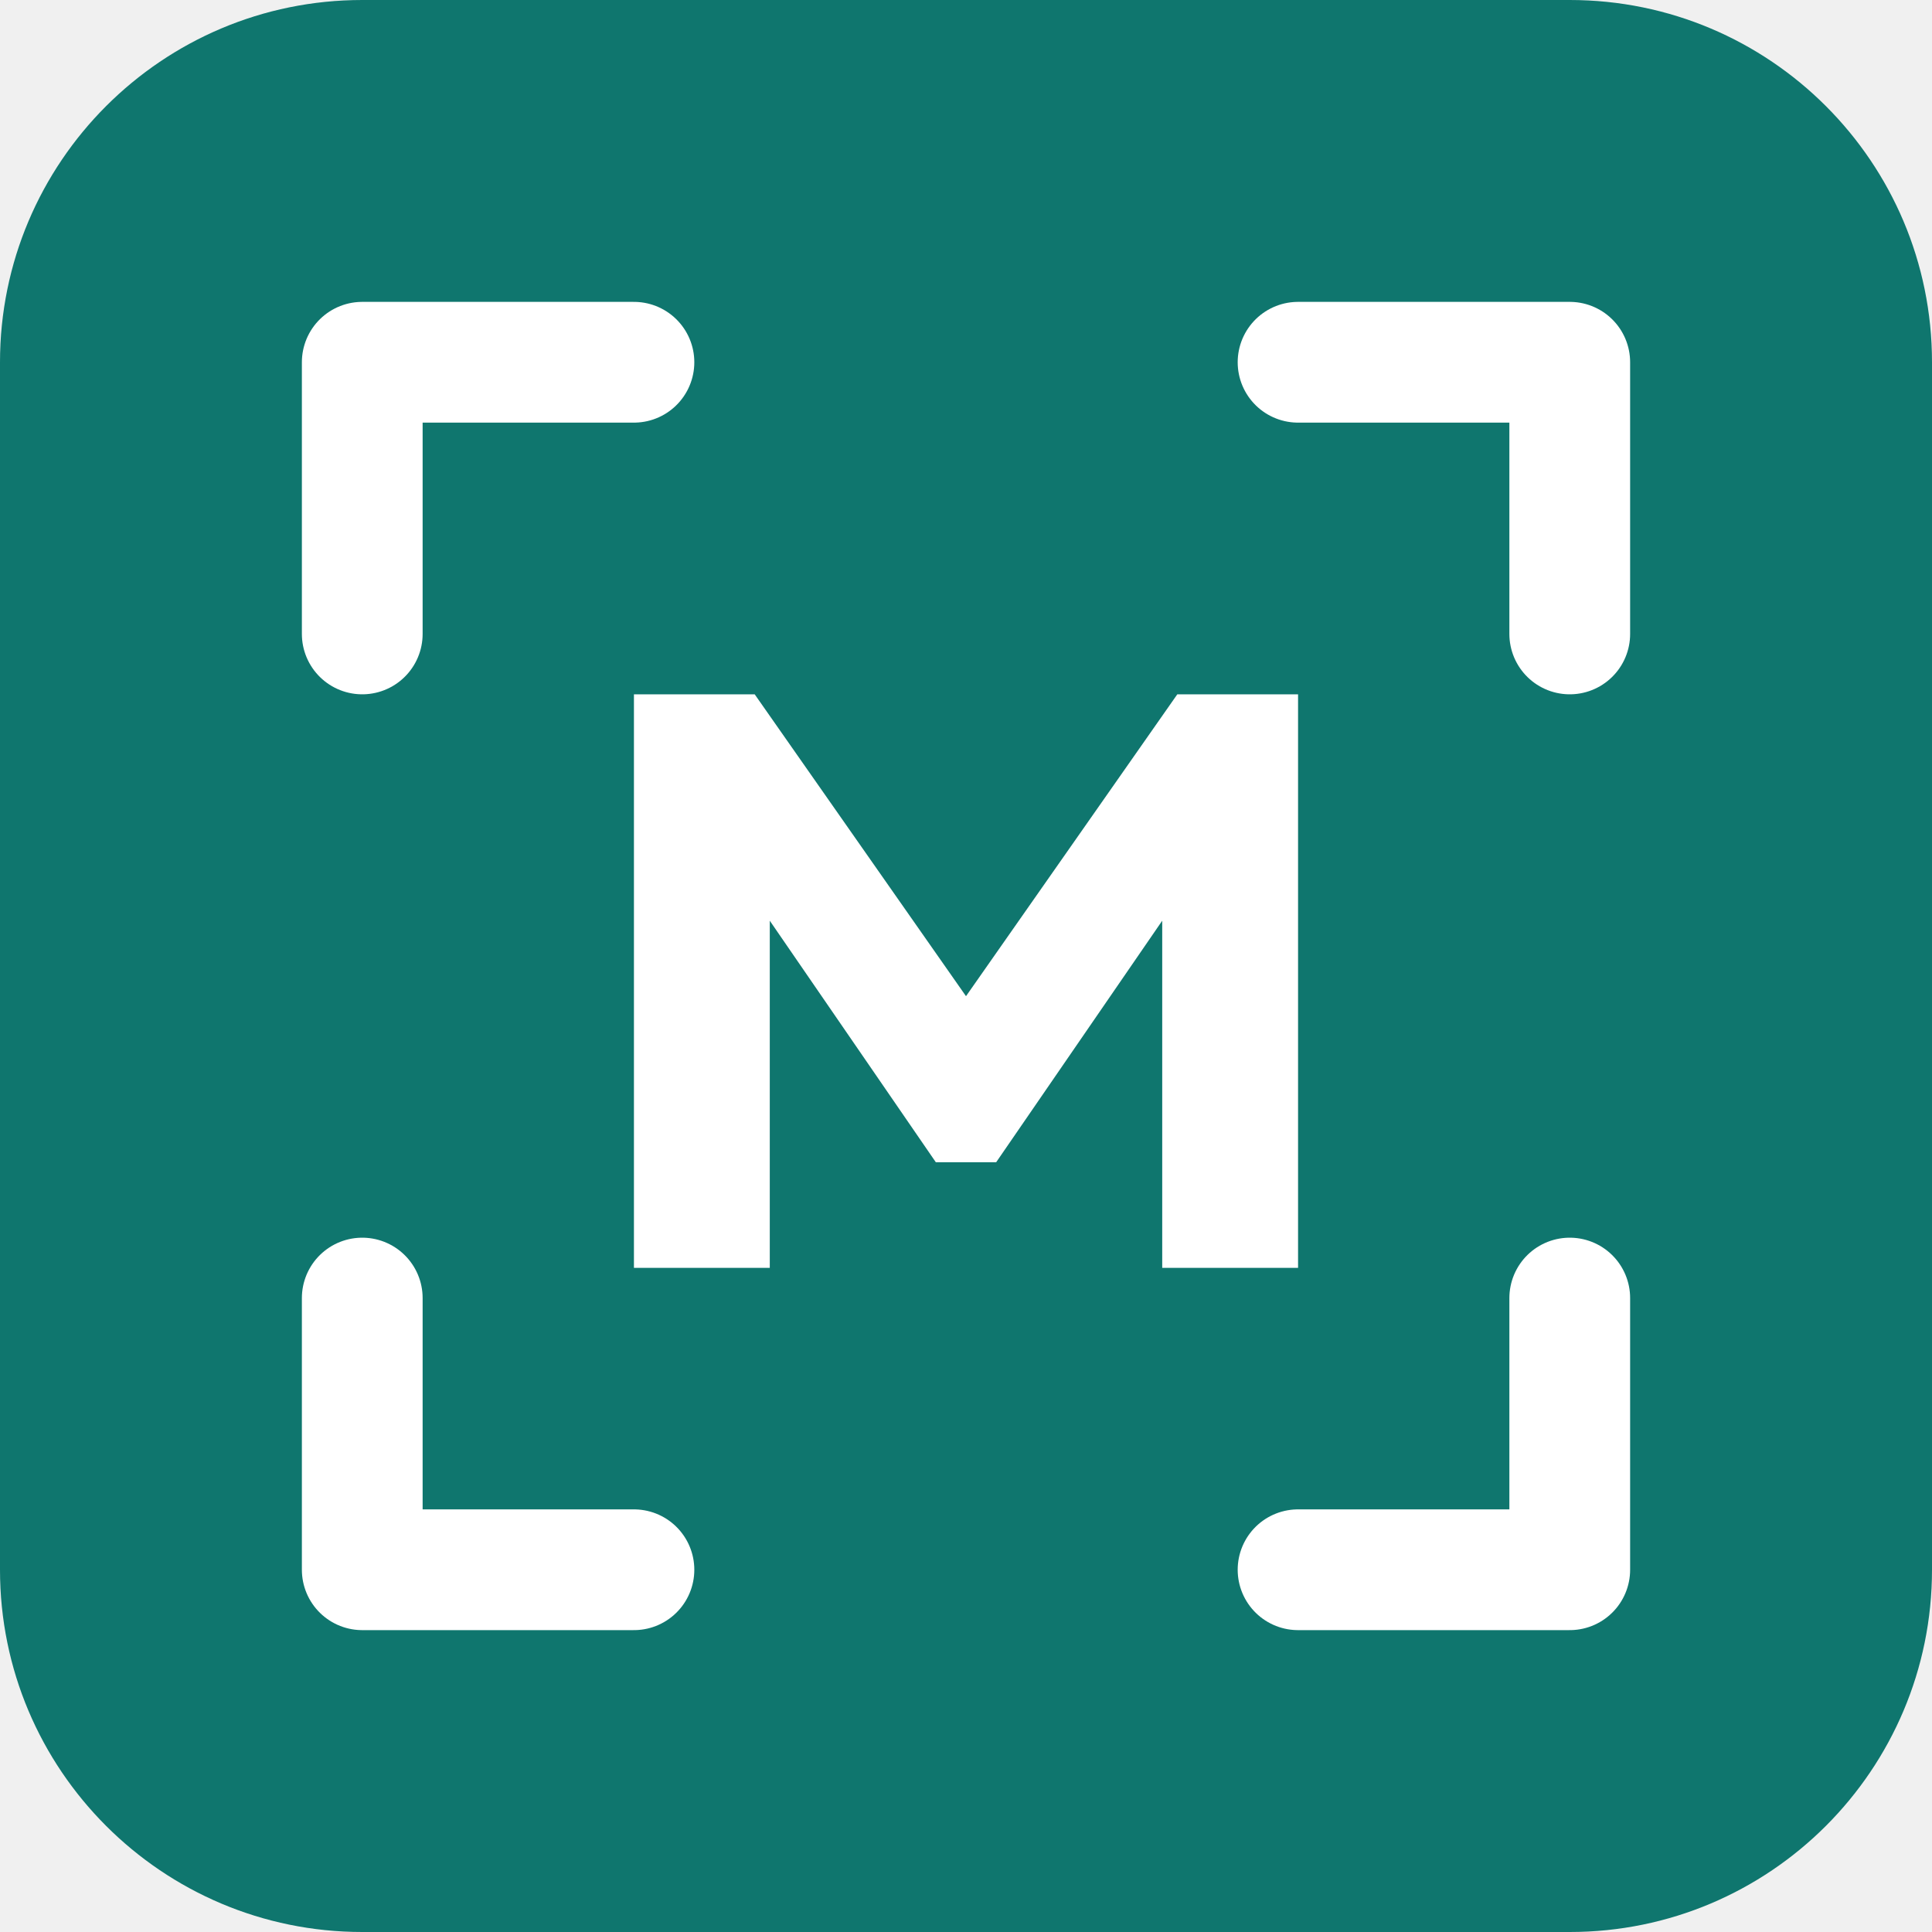
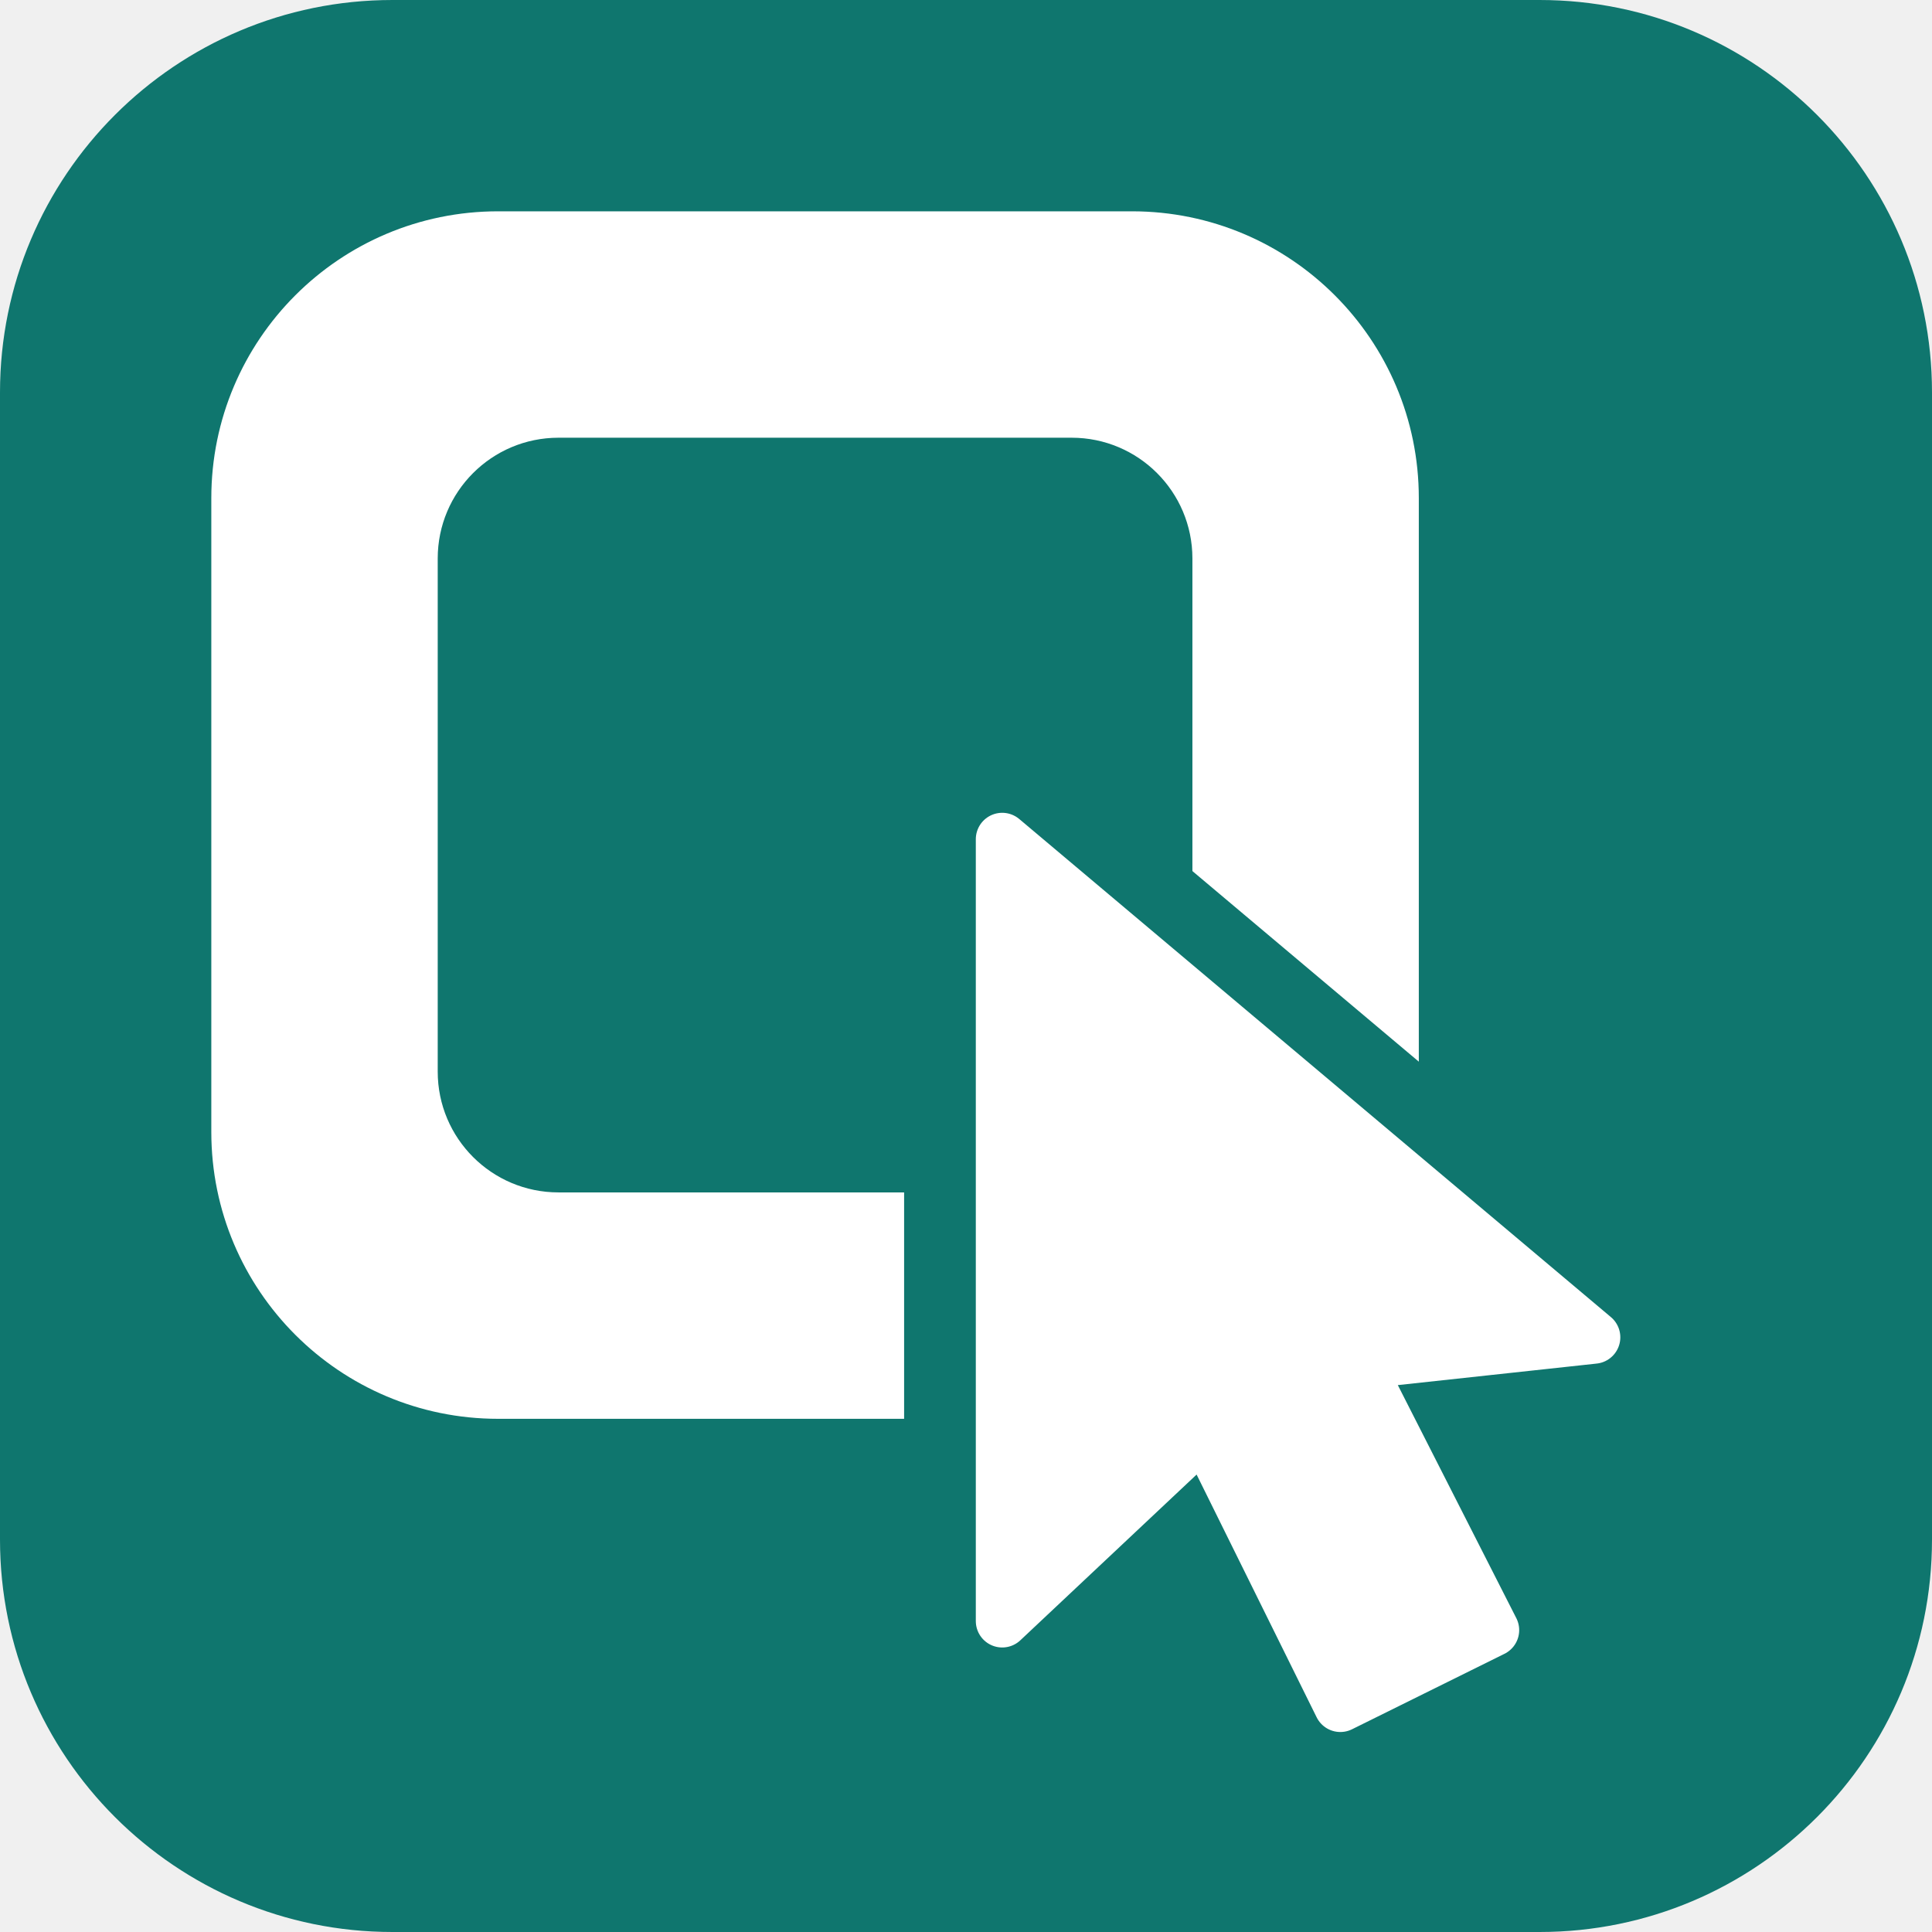
- <svg xmlns="http://www.w3.org/2000/svg" width="128" height="128" viewBox="0 0 128 128" fill="none">
-   <rect width="128" height="128" rx="24" fill="#0F766E" />
-   <path d="M24 42V24H42" stroke="white" stroke-width="8" stroke-linecap="round" stroke-linejoin="round" />
-   <path d="M86 24H104V42" stroke="white" stroke-width="8" stroke-linecap="round" stroke-linejoin="round" />
-   <path d="M24 86V104H42" stroke="white" stroke-width="8" stroke-linecap="round" stroke-linejoin="round" />
-   <path d="M86 104H104V86" stroke="white" stroke-width="8" stroke-linecap="round" stroke-linejoin="round" />
-   <path d="M42 84V46H50L64 66L78 46H86V84H77V61L66 77H62L51 61V84H42Z" fill="white" />
+ <svg xmlns="http://www.w3.org/2000/svg" width="128" height="128" viewBox="0 0 128 128">
+   <rect width="128" height="128" rx="26" fill="#0F766E" />
+   <rect x="14" y="14" width="80" height="80" rx="19" fill="#ffffff" />
+   <rect x="29" y="29" width="50" height="50" rx="8" fill="#0F766E" />
+   <path d="M66.4 55.6 L66.4 107.4 L79.8 94.8 L88.8 113.0 L98.9 108.0 L89.9 90.3 L105.6 88.6 Z" fill="#0F766E" stroke="#0F766E" stroke-width="13" stroke-linejoin="round" />
+   <path d="M66.4 55.6 L66.4 107.4 L79.8 94.8 L88.8 113.0 L98.9 108.0 L89.9 90.3 L105.6 88.6 Z" fill="#ffffff" stroke="#ffffff" stroke-width="3.5" stroke-linejoin="round" />
</svg>
